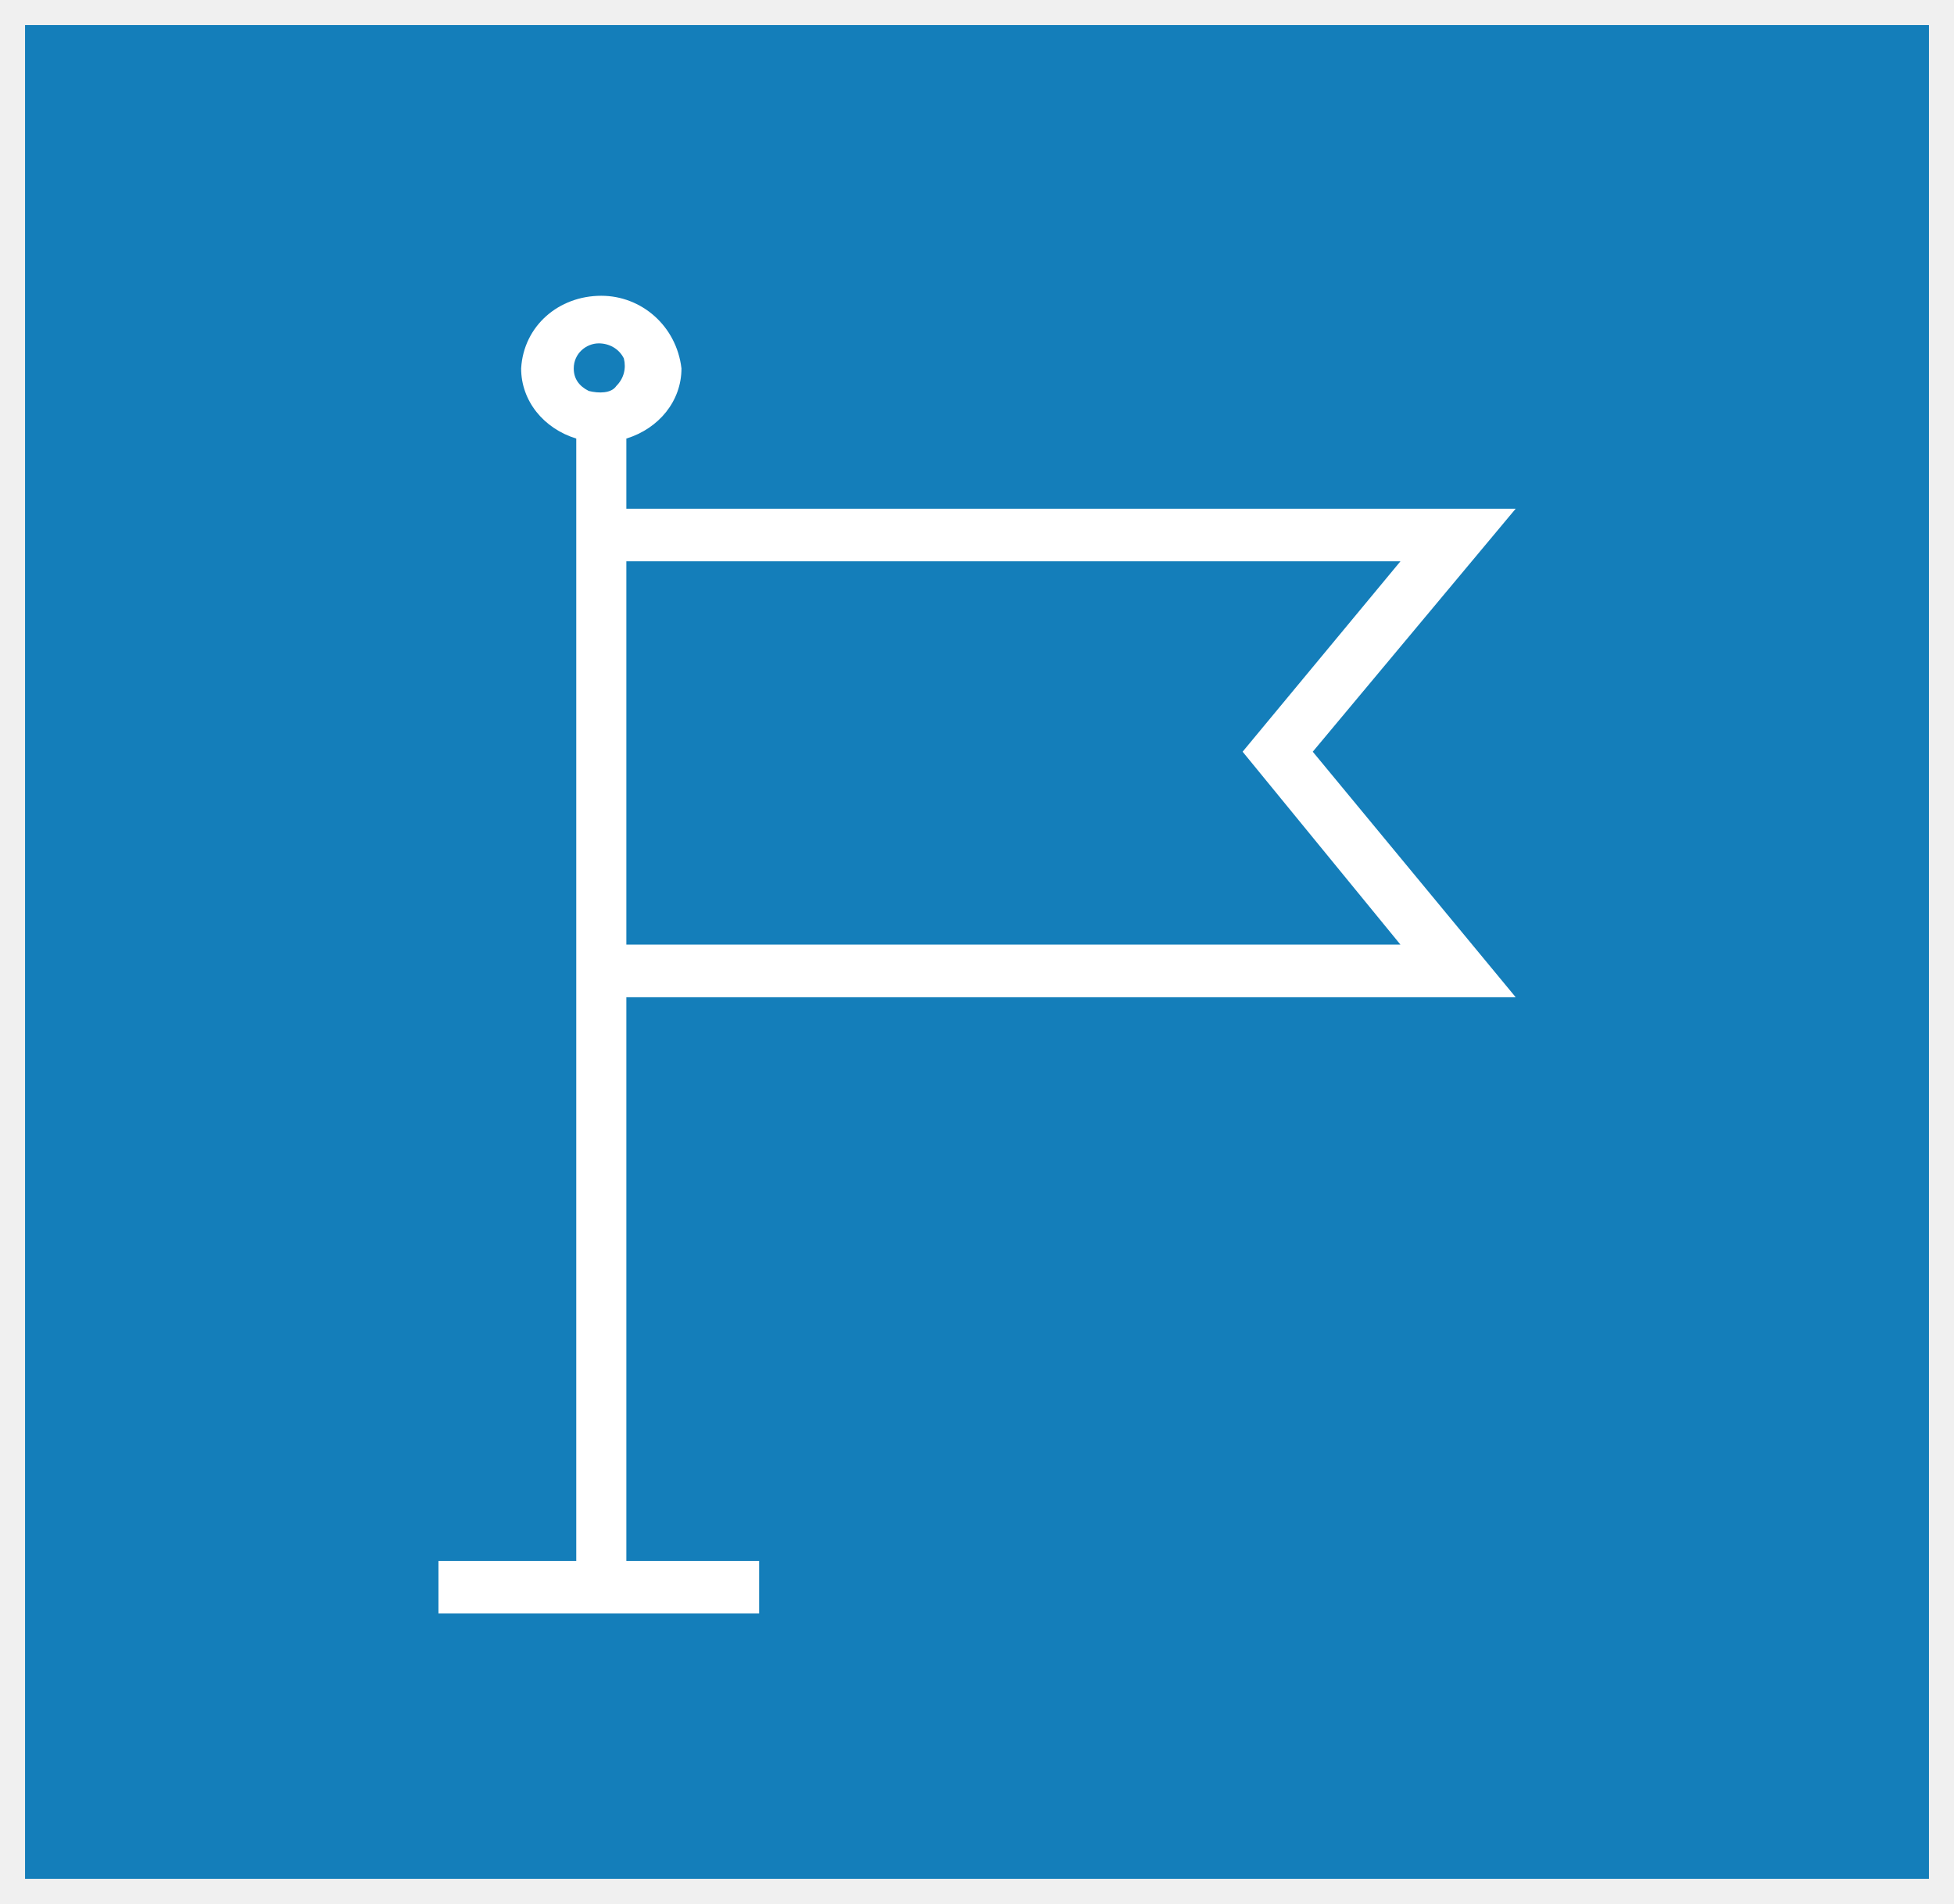
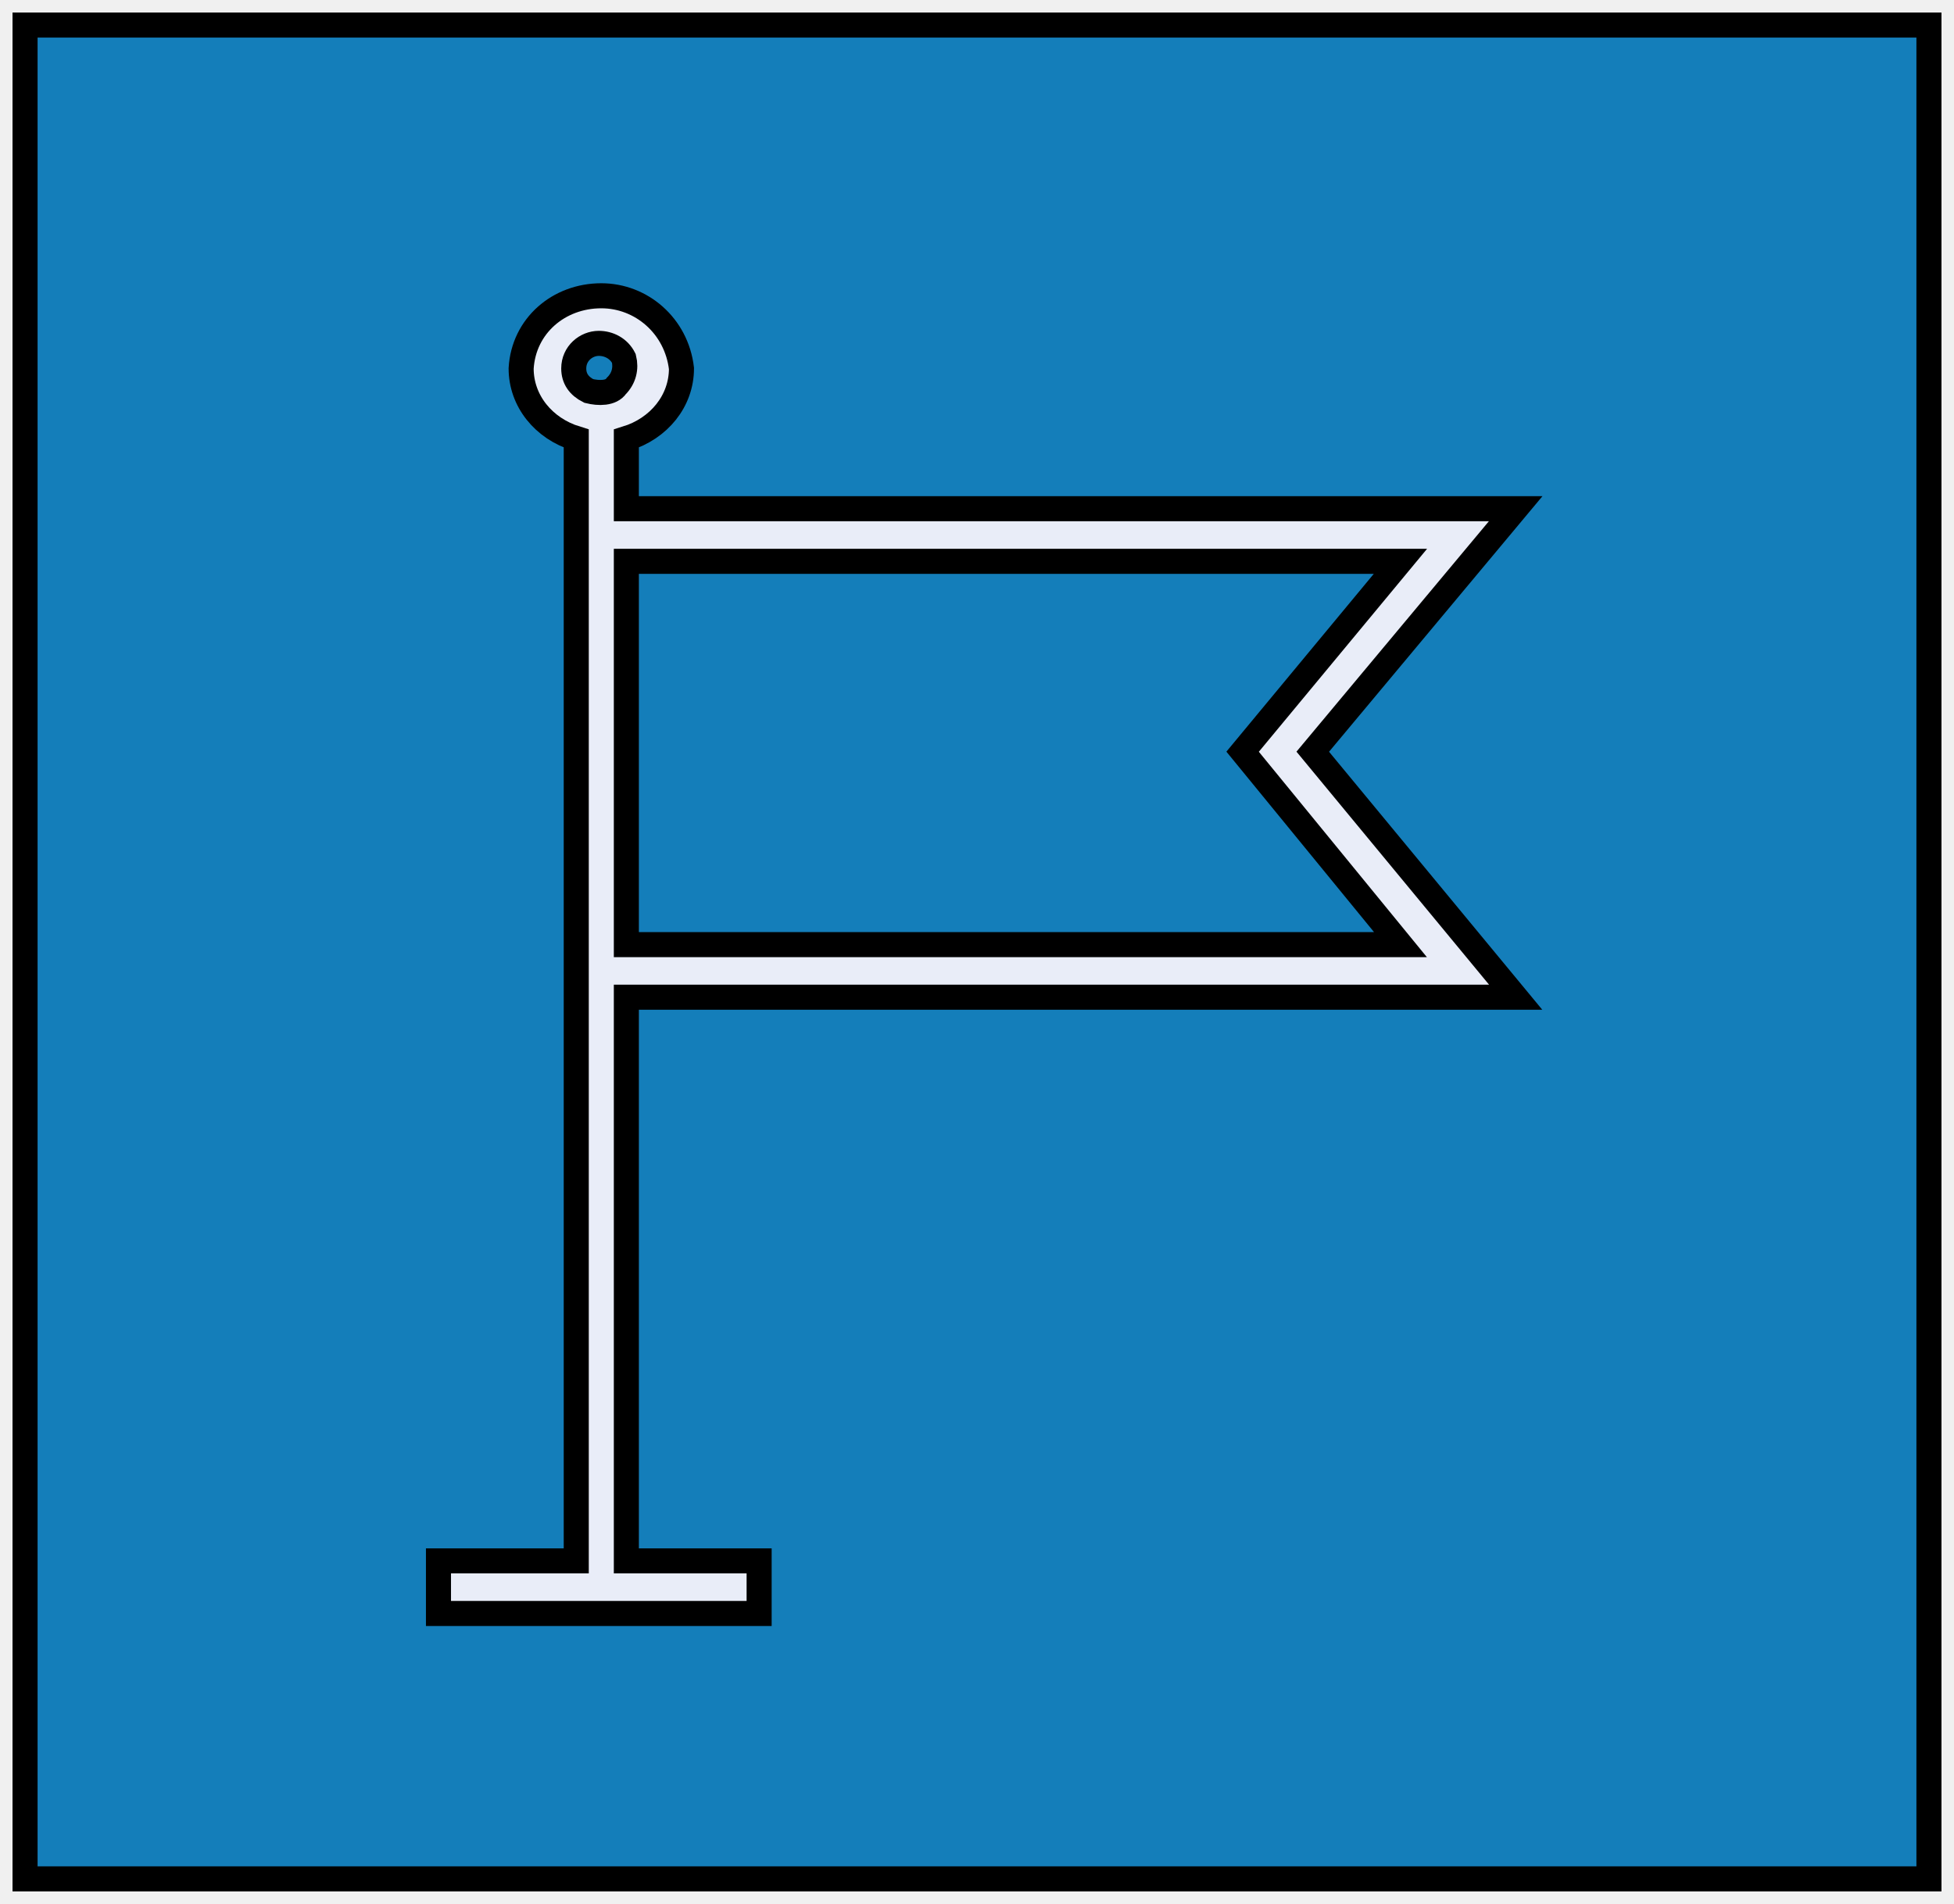
<svg xmlns="http://www.w3.org/2000/svg" height="76" width="78" viewBox="0 0 78 76">
  <defs />
-   <g id="group1" transform="translate(1,1)">
-     <path fill="#147eba" fill-rule="nonzero" id="shape2" d="M.0,.0L76.0,.0L76.0,74.0L.0,74.0L.0,.0z" />
-     <path fill="#ffffff" fill-rule="nonzero" id="shape3" d="M43.0,28.0L34.9,18.2L43.0,8.5L7.5,8.5L7.5,5.7C8.8,5.3,9.7,4.2,9.7,2.9C9.5,1.2,8.1,.0,6.5,.0C4.8,.0,3.4,1.2,3.3,2.9C3.3,4.2,4.2,5.3,5.5,5.7L5.5,50.5L.0,50.5L.0,52.6L12.8,52.6L12.8,50.5L7.5,50.5L7.5,28.0L43.0,28.0zM6.4,1.9C6.8,1.9,7.2,2.1,7.4,2.5C7.5,2.9,7.4,3.3,7.1,3.6C6.9,3.9,6.4,3.9,6.0,3.8C5.6,3.6,5.4,3.3,5.4,2.9C5.4,2.3,5.9,1.9,6.4,1.9zM38.4,10.6L32.1,18.2L38.4,25.9L7.5,25.9L7.5,10.6L38.4,10.6z" transform="translate(16.50287,10.80648)" />
+   <g transform="translate(-150.00,-339.00)">
+     <path fill="#147eba" fill-rule="nonzero" stroke-width="1" id="shape1" stroke="#000000" d="M.0,.0L76.0,.0L76.0,74.0L.0,74.0L.0,.0z" transform="translate(151,340)" />
+     <path fill="#e9edf8" fill-rule="nonzero" stroke-width="1" id="shape2" stroke="#000000" d="M43.0,28.0L34.9,18.2L43.0,8.5L7.5,8.5L7.5,5.7C8.8,5.3,9.7,4.2,9.7,2.9C9.5,1.2,8.1,.0,6.5,.0C4.8,.0,3.4,1.2,3.3,2.9C3.3,4.2,4.2,5.3,5.5,5.7L5.5,50.5L.0,50.5L.0,52.6L12.8,52.6L12.8,50.5L7.5,50.5L7.5,28.0L43.0,28.0zM6.4,1.9C6.8,1.9,7.2,2.1,7.4,2.5C7.5,2.9,7.4,3.3,7.1,3.6C6.9,3.9,6.4,3.9,6.0,3.8C5.6,3.6,5.4,3.3,5.4,2.9C5.4,2.3,5.9,1.9,6.4,1.9zM38.4,10.6L32.1,18.2L38.4,25.9L7.5,25.9L7.5,10.6L38.4,10.6z" transform="translate(167.5029,350.8065)" />
  </g>
</svg>
